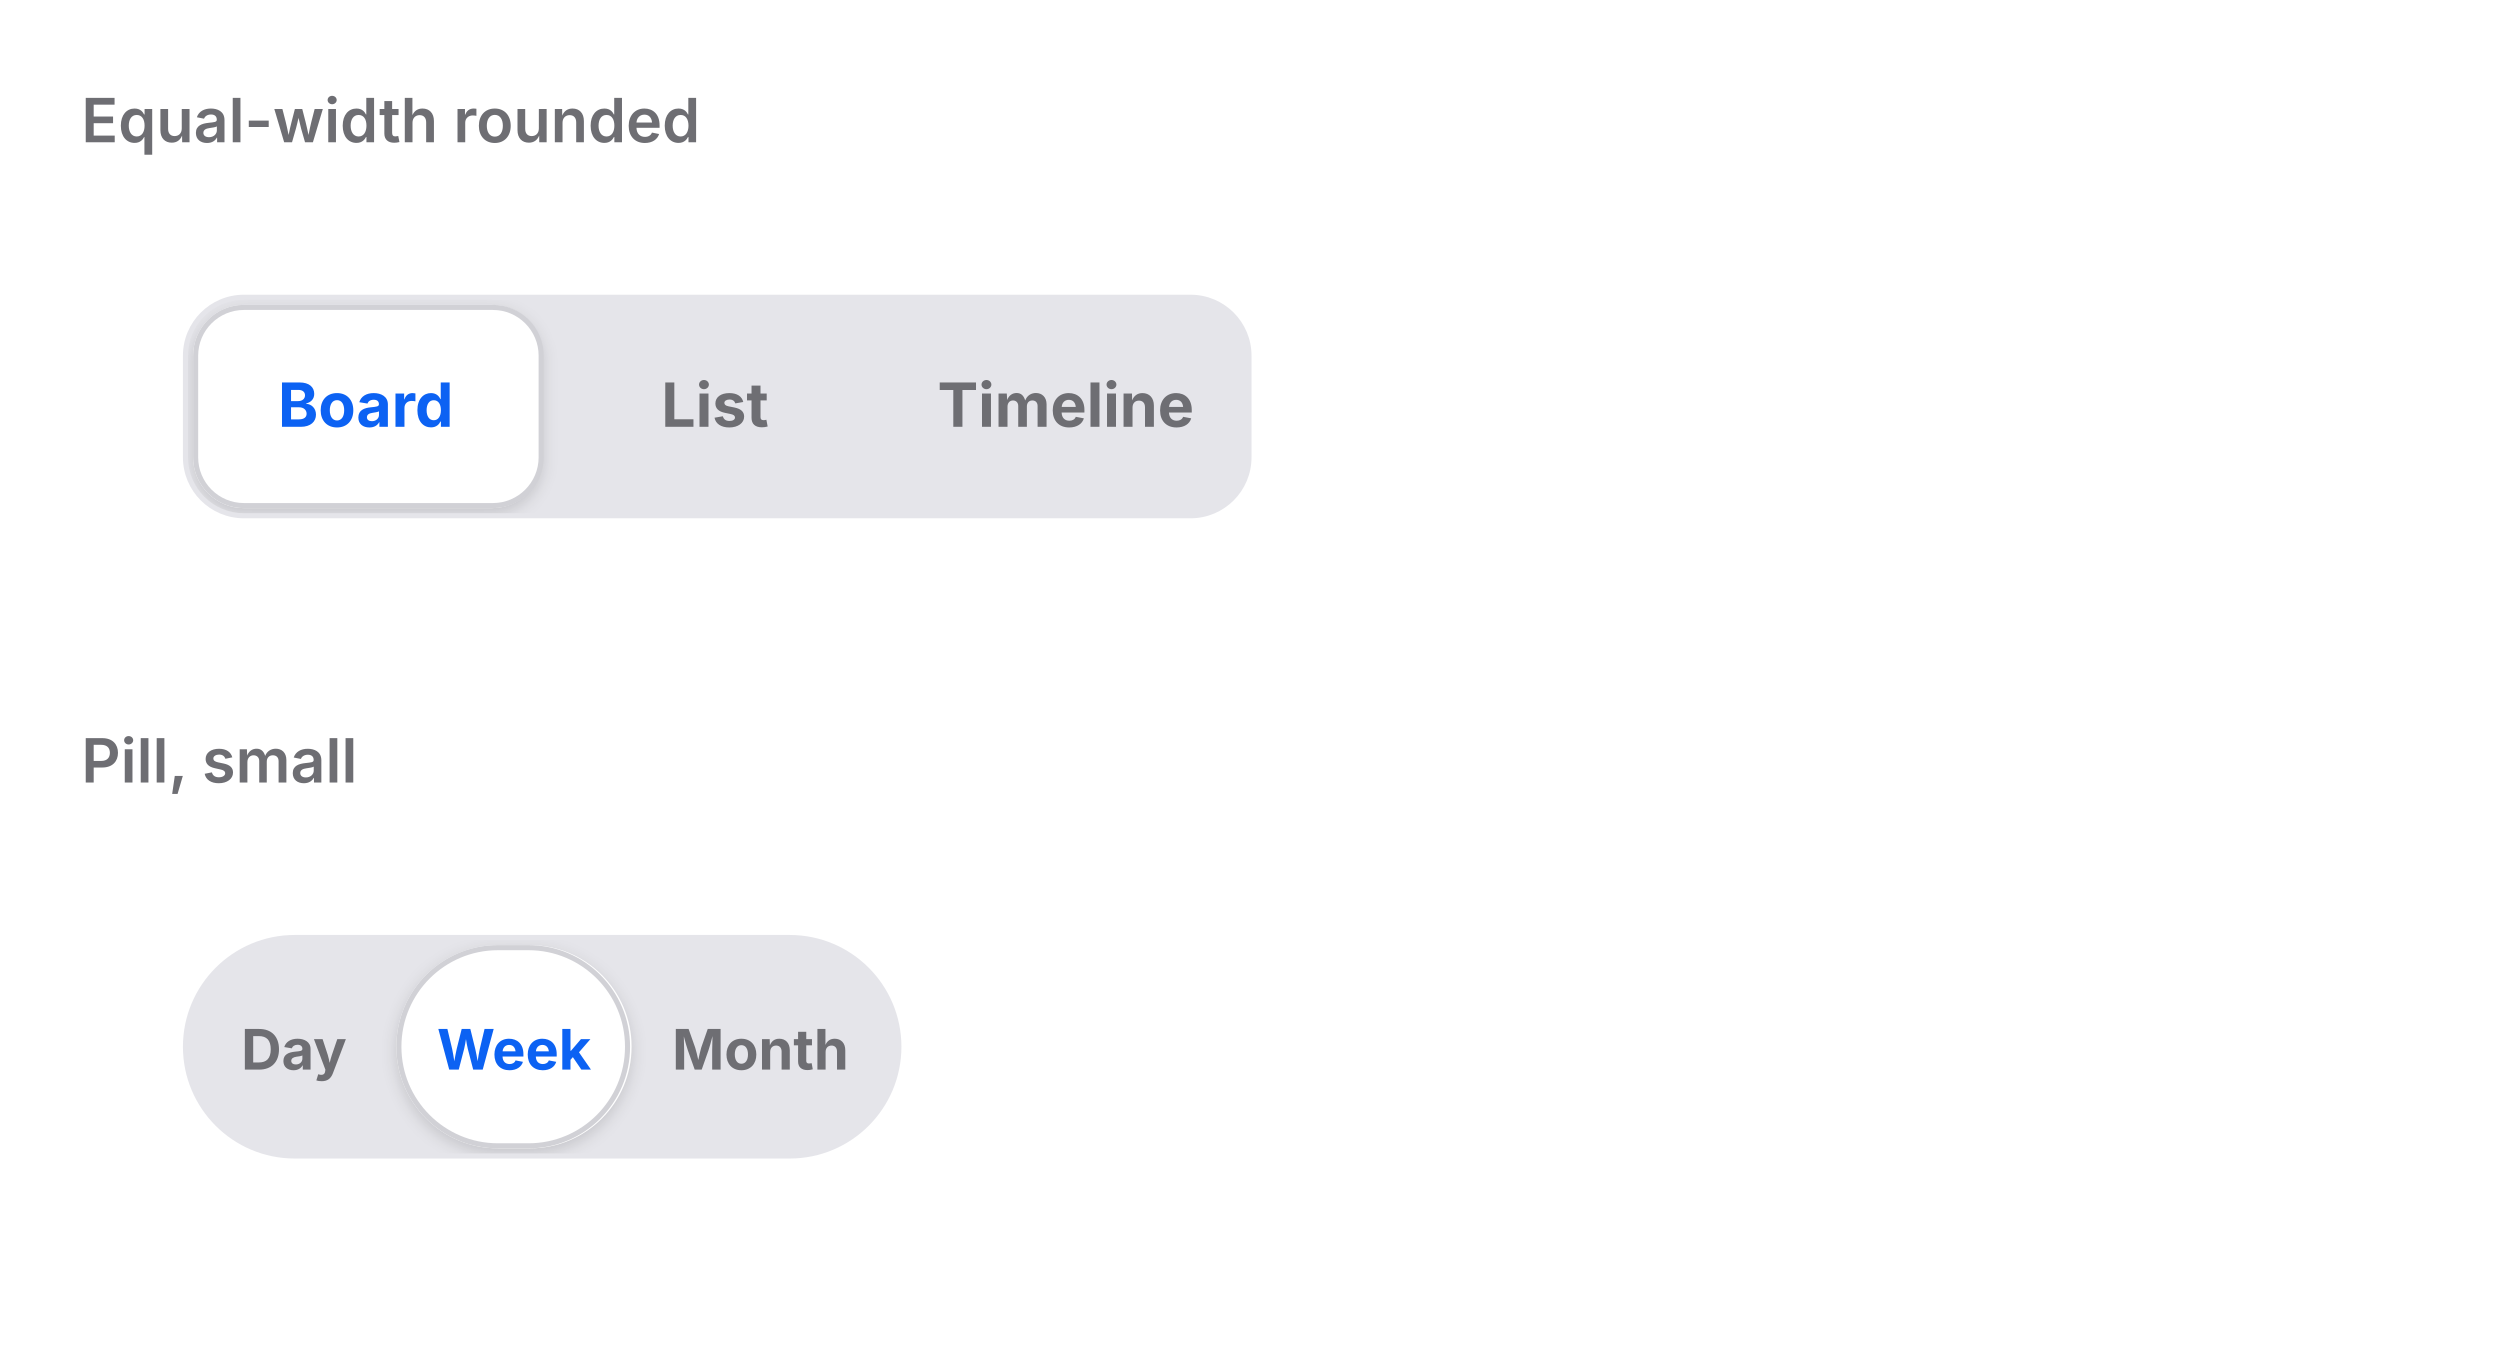
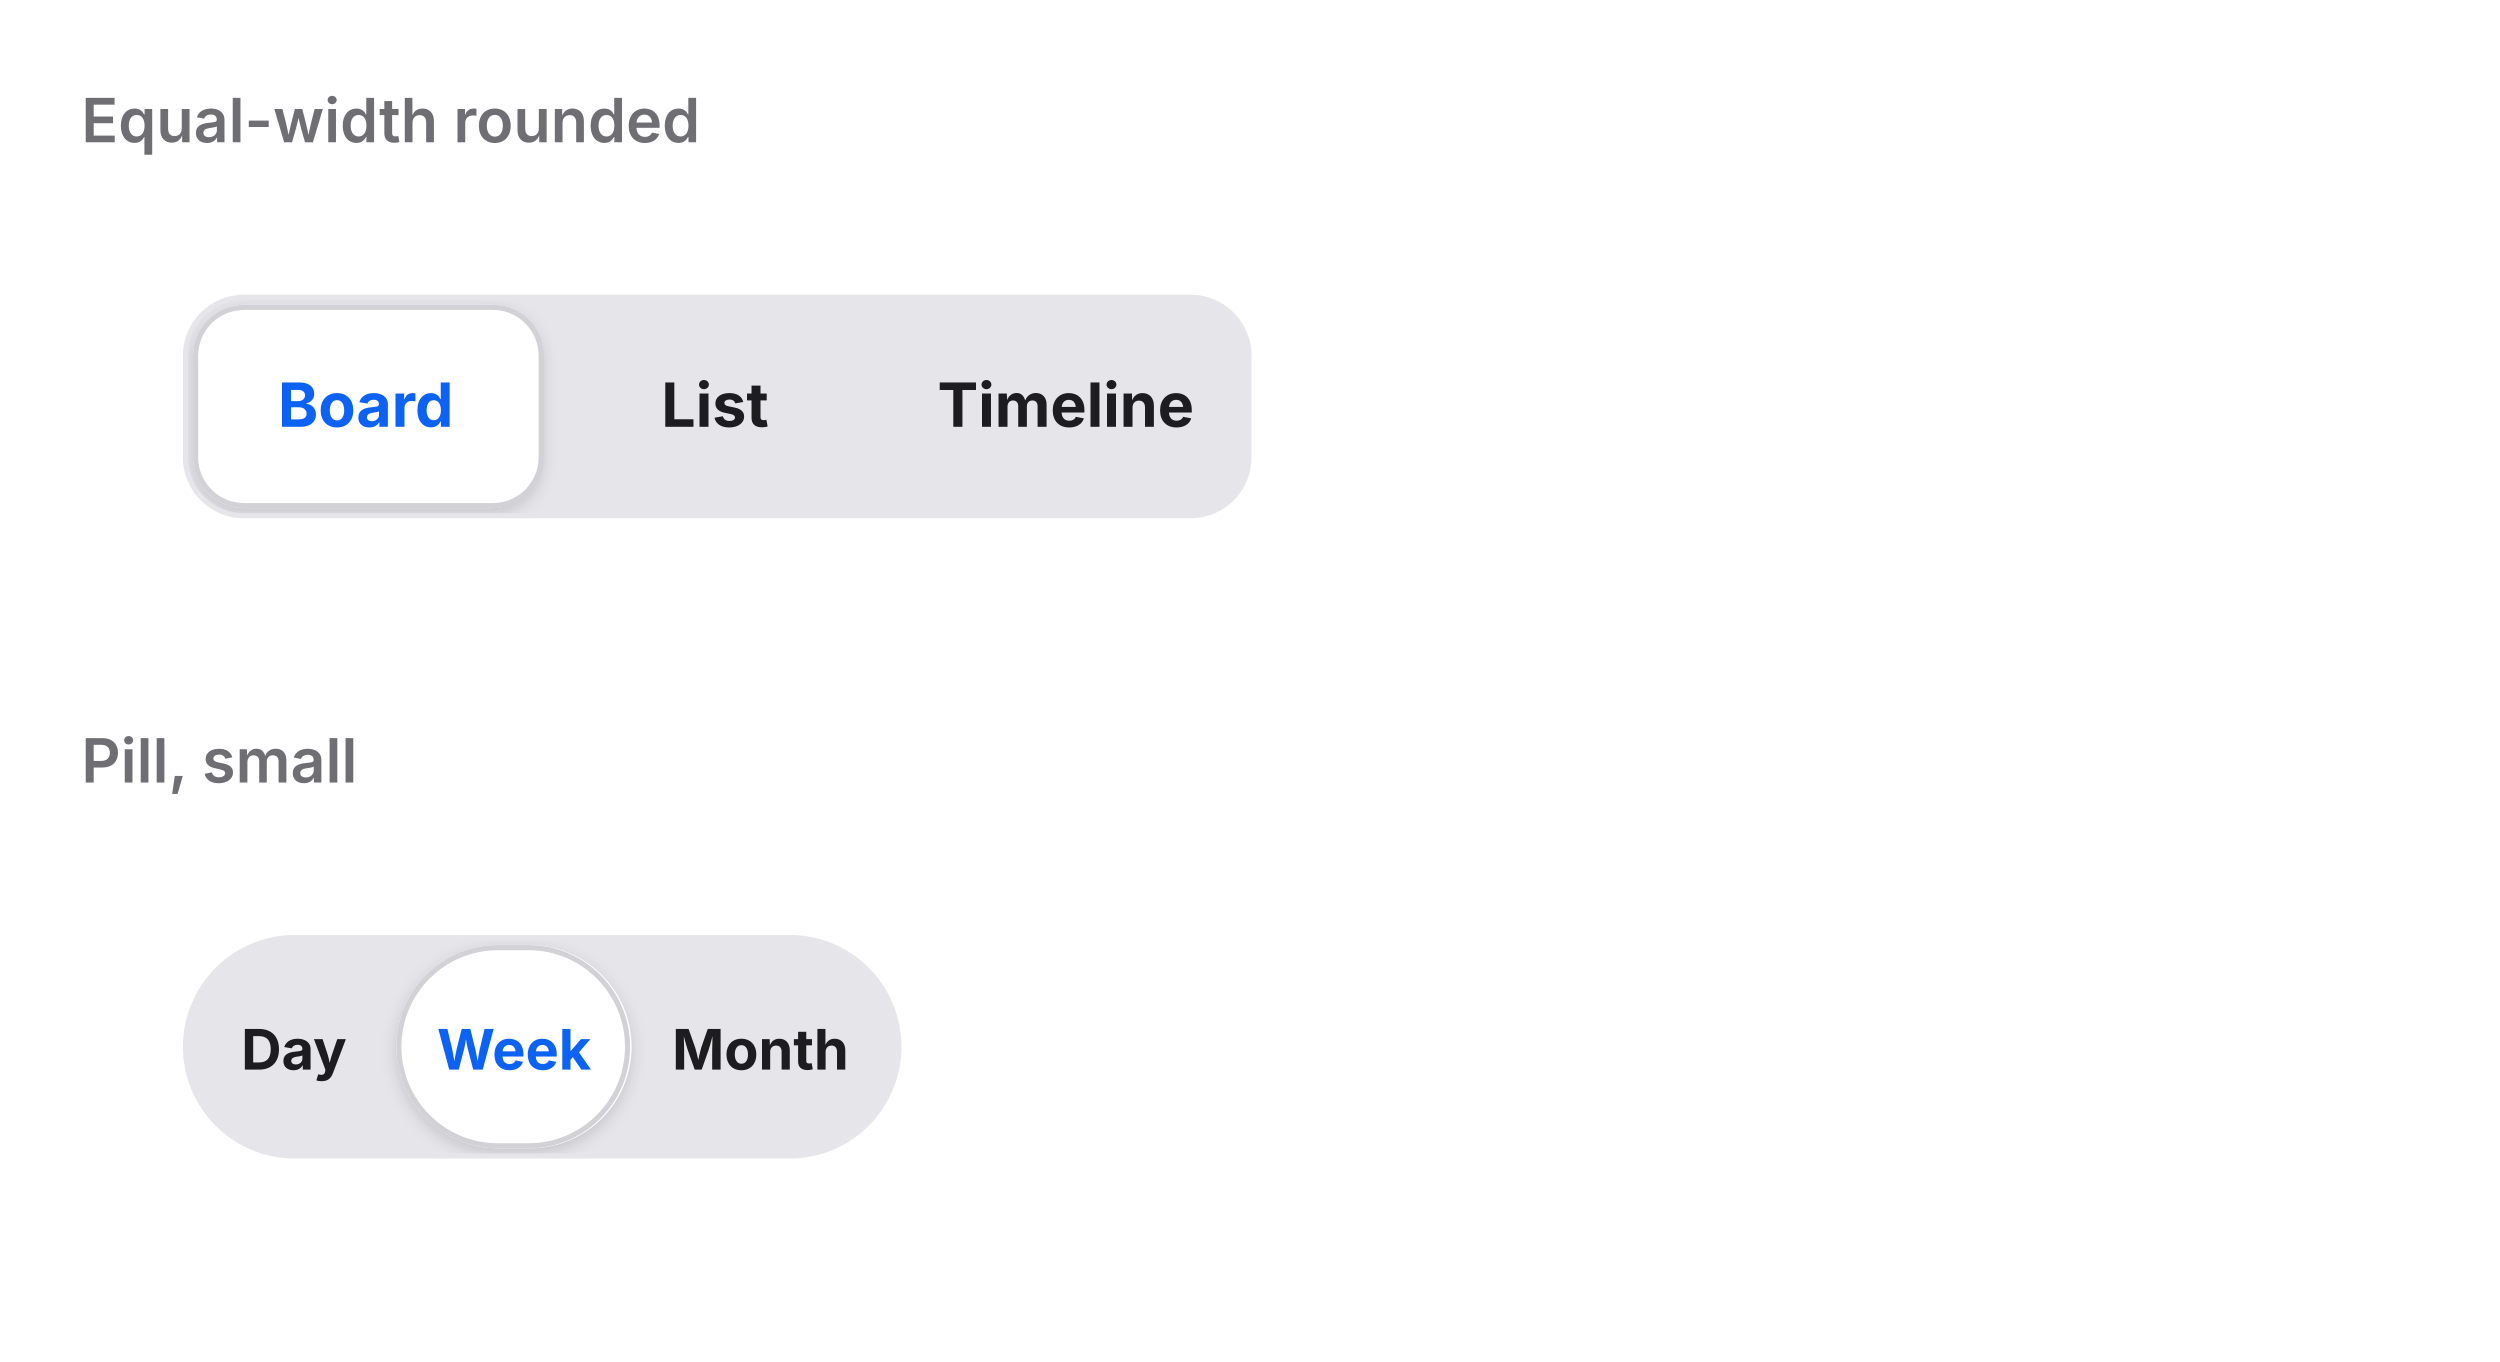
<svg xmlns="http://www.w3.org/2000/svg" viewBox="0 0 492 268" width="492" height="268">
  <defs>
    <clipPath id="cp0">
      <rect x="16" y="38" width="460" height="88" />
    </clipPath>
    <clipPath id="cp1">
      <rect x="16" y="164" width="460" height="88" />
    </clipPath>
    <clipPath id="ct2">
      <rect x="16" y="16" width="460" height="22" />
    </clipPath>
    <clipPath id="irc3">
      <rect x="16" y="38" width="460" height="88" rx="0" />
    </clipPath>
    <clipPath id="ct5">
      <rect x="16" y="142" width="460" height="22" />
    </clipPath>
    <clipPath id="irc6">
      <rect x="16" y="164" width="460" height="88" rx="0" />
    </clipPath>
  </defs>
  <rect x="0" y="0" width="492" height="268" rx="0" fill="rgb(255,255,255)" />
  <text x="16" y="28" font-family="system-ui, &quot;-apple-system&quot;, sans-serif" font-size="12" font-weight="600" fill="rgb(110,110,115)">Equal-width rounded</text>
  <g clip-path="url(#cp0)">
    <g clip-path="url(#irc3)">
      <clipPath id="svgimg4vclip">
        <rect x="16" y="38" width="460" height="88" />
      </clipPath>
      <g clip-path="url(#svgimg4vclip)">
        <g transform="translate(16 38)">
          <defs>
            <clipPath id="svgimg4cp0">
              <rect x="20" y="20" width="210.3" height="44" />
            </clipPath>
            <clipPath id="svgimg4ov1">
              <rect x="21" y="21" width="208.3" height="42" rx="11" />
            </clipPath>
            <filter id="svgimg4sh2" x="-50%" y="-50%" width="200%" height="200%">
              <feGaussianBlur stdDeviation="1.5" />
            </filter>
            <clipPath id="svgimg4ct3">
              <rect x="38.7" y="36" width="35.3" height="12" />
            </clipPath>
            <clipPath id="svgimg4ct4">
              <rect x="114.1" y="36" width="22" height="12" />
            </clipPath>
            <clipPath id="svgimg4ct5">
              <rect x="168.5" y="36" width="50.8" height="12" />
            </clipPath>
          </defs>
          <g clip-path="url(#svgimg4cp0)">
            <rect x="20" y="20" width="210.3" height="44" rx="12" fill="rgb(229,229,234)" />
            <rect x="20.5" y="20.5" width="209" height="43" rx="11.5" fill="none" stroke="rgba(0,0,0,0)" stroke-width="1" />
          </g>
          <g clip-path="url(#svgimg4cp0)">
            <g clip-path="url(#svgimg4ov1)">
              <rect x="22" y="23" width="68.8" height="40" rx="10" fill="rgba(0,0,0,0.14)" filter="url(#svgimg4sh2)" />
              <rect x="22" y="22" width="68.8" height="40" rx="10" fill="rgb(255,255,255)" />
              <rect x="22.5" y="22.5" width="68" height="39" rx="9.5" fill="none" stroke="rgb(209,209,214)" stroke-width="1" />
              <text x="38.7" y="46" font-family="system-ui, &quot;-apple-system&quot;, sans-serif" font-size="12" font-weight="650" fill="rgb(12,98,243)">Board</text>
              <rect x="91.5" y="22.5" width="68" height="39" rx="9.5" fill="none" stroke="rgba(0,0,0,0)" stroke-width="1" />
-               <text x="114.13" y="46" font-family="system-ui, &quot;-apple-system&quot;, sans-serif" font-size="12" font-weight="650" fill="rgb(110,110,115)">List</text>
+               <text x="114.13" y="46" font-family="system-ui, &quot;-apple-system&quot;, sans-serif" font-size="12" font-weight="650" fill="rgb(29,29,31)">List</text>
              <rect x="160.5" y="22.5" width="67" height="39" rx="9.5" fill="none" stroke="rgba(0,0,0,0)" stroke-width="1" />
-               <text x="168.5" y="46" font-family="system-ui, &quot;-apple-system&quot;, sans-serif" font-size="12" font-weight="650" fill="rgb(110,110,115)">Timeline</text>
+               <text x="168.5" y="46" font-family="system-ui, &quot;-apple-system&quot;, sans-serif" font-size="12" font-weight="650" fill="rgb(29,29,31)">Timeline</text>
            </g>
          </g>
        </g>
      </g>
    </g>
  </g>
  <text x="16" y="154" font-family="system-ui, &quot;-apple-system&quot;, sans-serif" font-size="12" font-weight="600" fill="rgb(110,110,115)">Pill, small</text>
  <g clip-path="url(#cp1)">
    <g clip-path="url(#irc6)">
      <clipPath id="svgimg7vclip">
        <rect x="16" y="164" width="460" height="88" />
      </clipPath>
      <g clip-path="url(#svgimg7vclip)">
        <g transform="translate(16 164)">
          <defs>
            <clipPath id="svgimg7cp0">
              <rect x="20" y="20" width="141.4" height="44" />
            </clipPath>
            <clipPath id="svgimg7ov1">
              <rect x="21" y="21" width="139.4" height="42" rx="21" />
            </clipPath>
            <clipPath id="svgimg7ct2">
              <rect x="31.5" y="36.5" width="21.1" height="11" />
            </clipPath>
            <filter id="svgimg7sh3" x="-50%" y="-50%" width="200%" height="200%">
              <feGaussianBlur stdDeviation="1.5" />
            </filter>
            <clipPath id="svgimg7ct4">
              <rect x="70" y="36.5" width="30.3" height="11" />
            </clipPath>
            <clipPath id="svgimg7ct5">
              <rect x="116.3" y="36.5" width="35.1" height="11" />
            </clipPath>
          </defs>
          <g clip-path="url(#svgimg7cp0)">
            <rect x="20" y="20" width="141.4" height="44" rx="22" fill="rgb(229,229,234)" />
            <rect x="20.5" y="20.5" width="140" height="43" rx="21.5" fill="none" stroke="rgba(0,0,0,0)" stroke-width="1" />
            <g clip-path="url(#svgimg7ov1)">
              <rect x="22.5" y="22.5" width="39" height="39" rx="19.5" fill="none" stroke="rgba(0,0,0,0)" stroke-width="1" />
-               <text x="31.47" y="46.5" font-family="system-ui, &quot;-apple-system&quot;, sans-serif" font-size="11" font-weight="650" fill="rgb(110,110,115)">Day</text>
+               <text x="31.47" y="46.5" font-family="system-ui, &quot;-apple-system&quot;, sans-serif" font-size="11" font-weight="650" fill="rgb(29,29,31)">Day</text>
              <rect x="62" y="23" width="46.3" height="40" rx="20" fill="rgba(0,0,0,0.14)" filter="url(#svgimg7sh3)" />
              <rect x="62" y="22" width="46.3" height="40" rx="20" fill="rgb(255,255,255)" />
              <rect x="62.5" y="22.5" width="45" height="39" rx="19.5" fill="none" stroke="rgb(209,209,214)" stroke-width="1" />
              <text x="70" y="46.5" font-family="system-ui, &quot;-apple-system&quot;, sans-serif" font-size="11" font-weight="650" fill="rgb(12,98,243)">Week</text>
              <rect x="108.5" y="22.5" width="50" height="39" rx="19.5" fill="none" stroke="rgba(0,0,0,0)" stroke-width="1" />
-               <text x="116.28" y="46.5" font-family="system-ui, &quot;-apple-system&quot;, sans-serif" font-size="11" font-weight="650" fill="rgb(110,110,115)">Month</text>
+               <text x="116.28" y="46.5" font-family="system-ui, &quot;-apple-system&quot;, sans-serif" font-size="11" font-weight="650" fill="rgb(29,29,31)">Month</text>
            </g>
          </g>
        </g>
      </g>
    </g>
  </g>
</svg>
